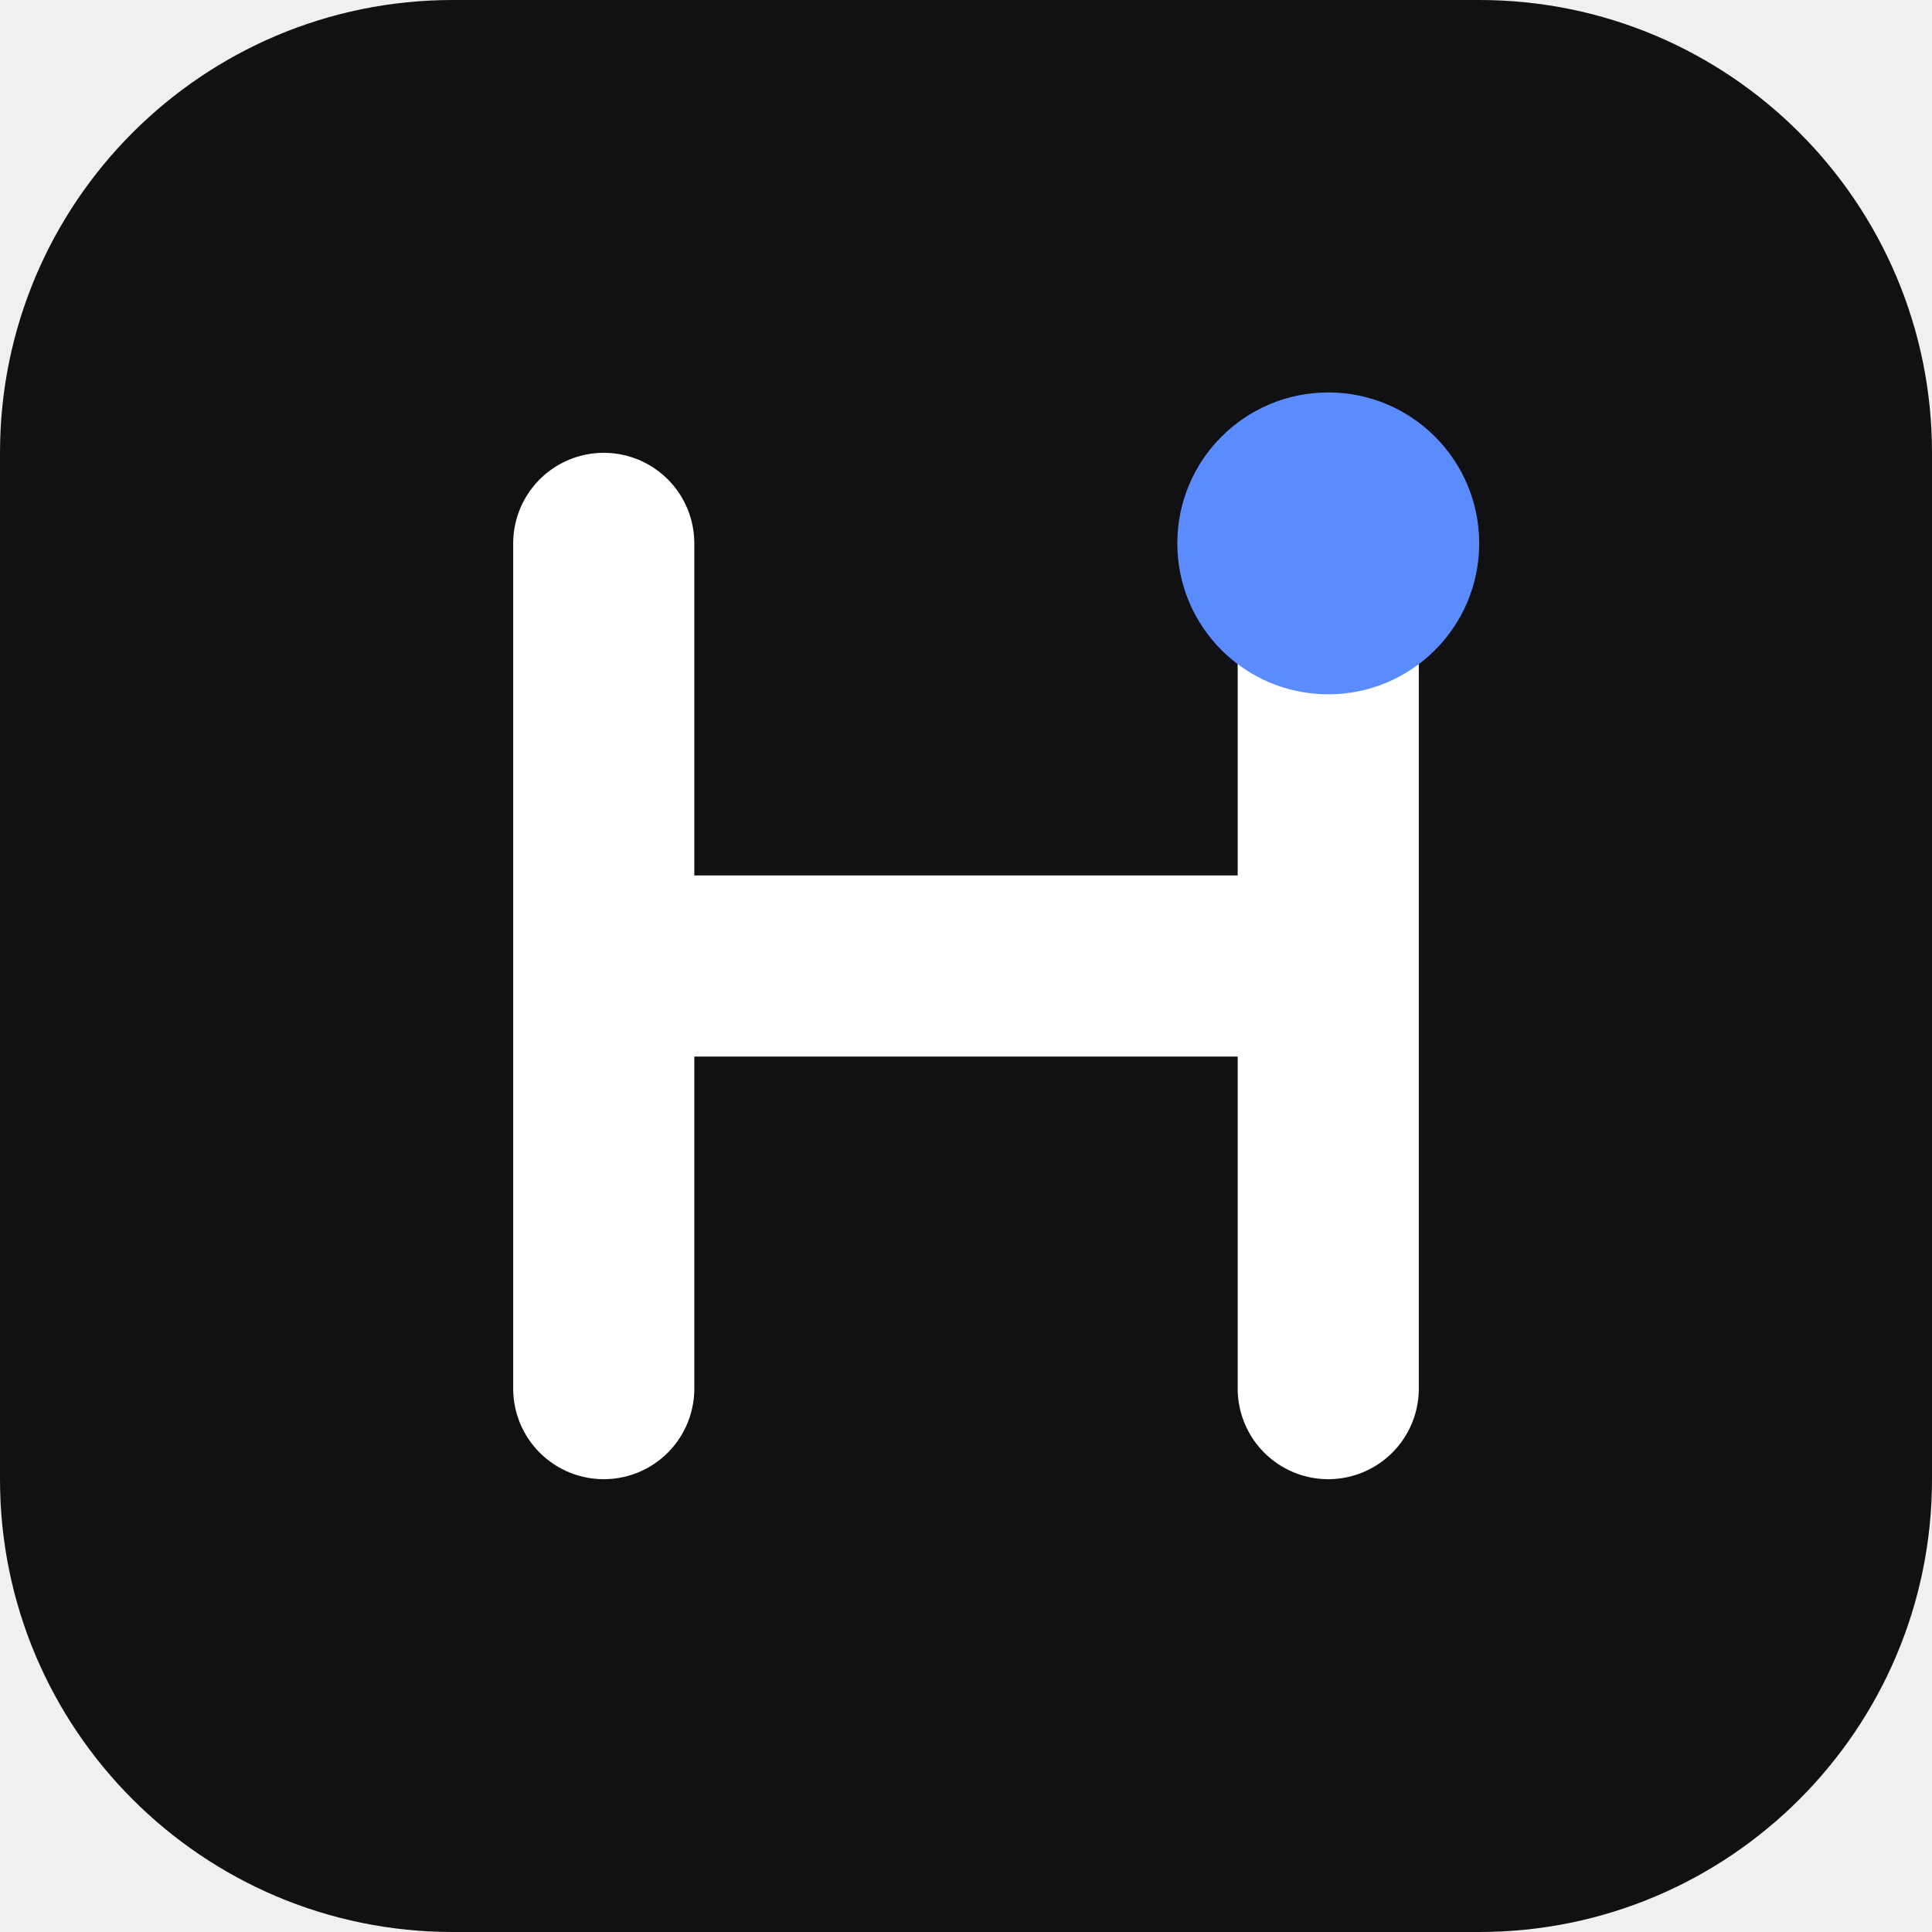
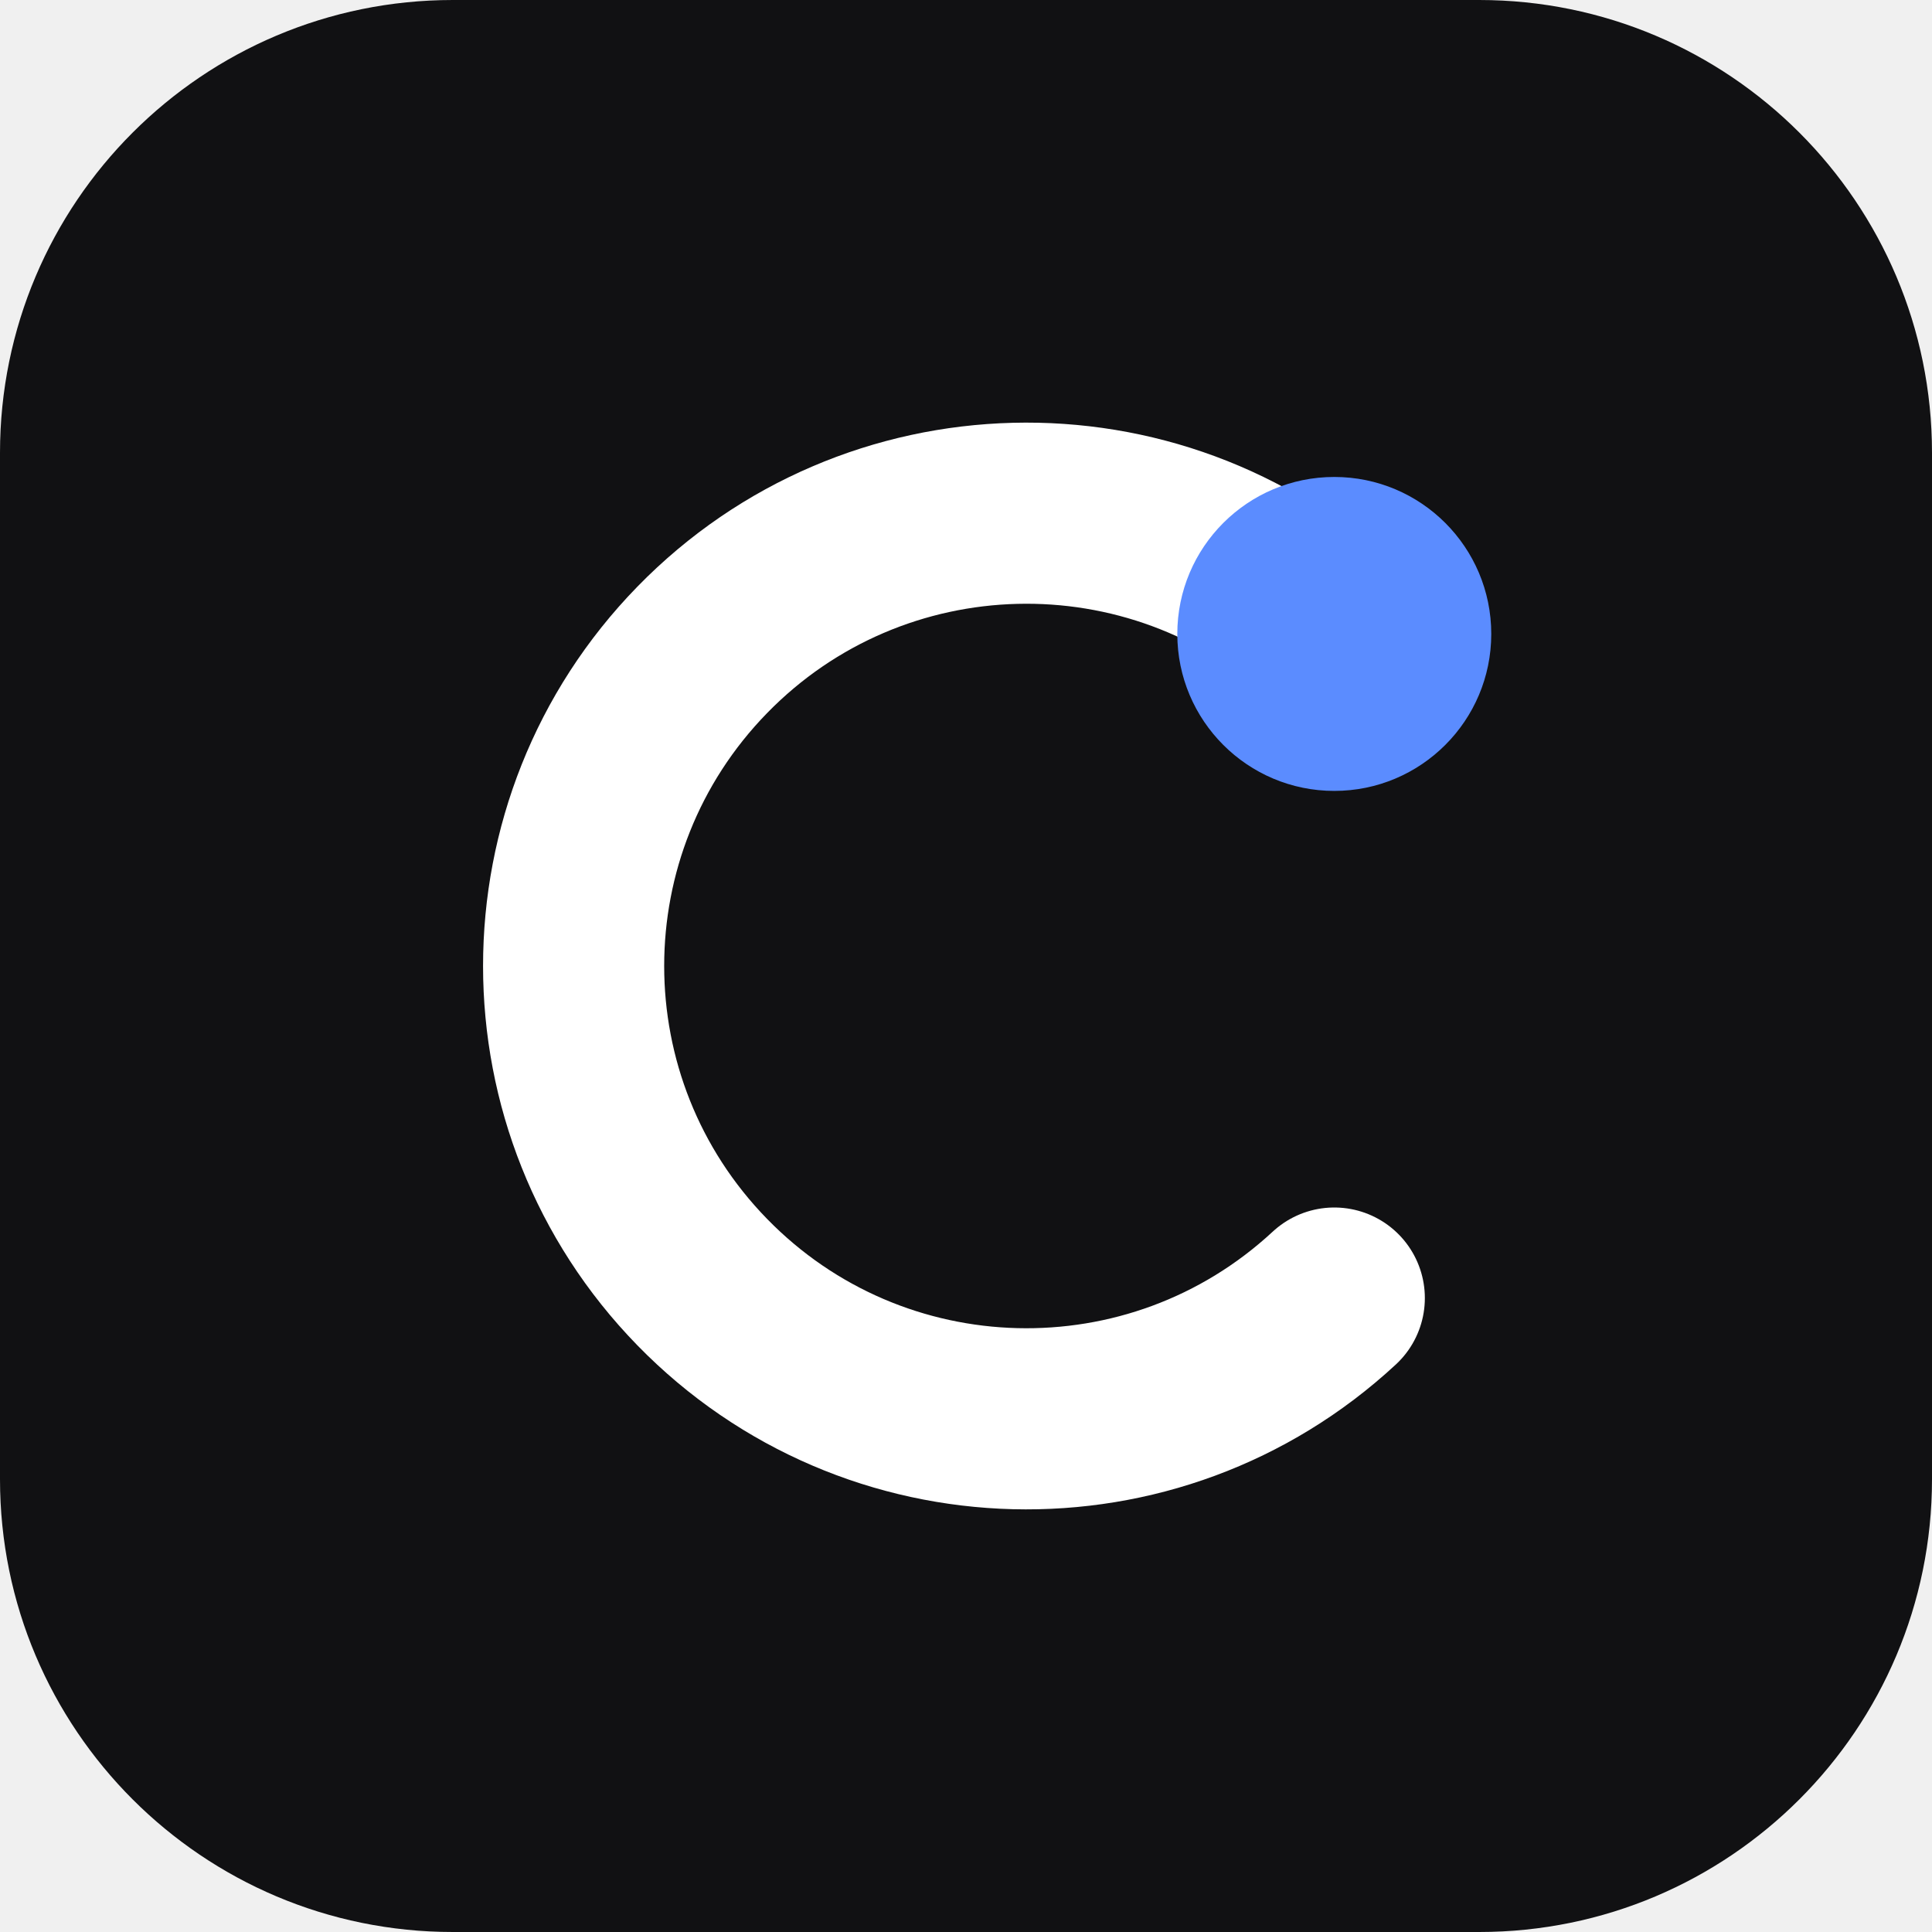
<svg xmlns="http://www.w3.org/2000/svg" viewBox="0 0 64 64">
  <rect width="64" height="64" rx="15" fill="#111113" />
-   <path d="M20 18v28M44 18v28M20 32h24" stroke="#fff" stroke-width="6" stroke-linecap="round" />
-   <circle cx="44" cy="18" r="5" fill="#5b8cff" />
+   <path d="M44.2 21a15 15 0 1 0 0 22" fill="none" stroke="#ffffff" stroke-width="6" stroke-linecap="round" />
+   <circle cx="44.2" cy="21" r="5.2" fill="#5b8cff" />
</svg>
